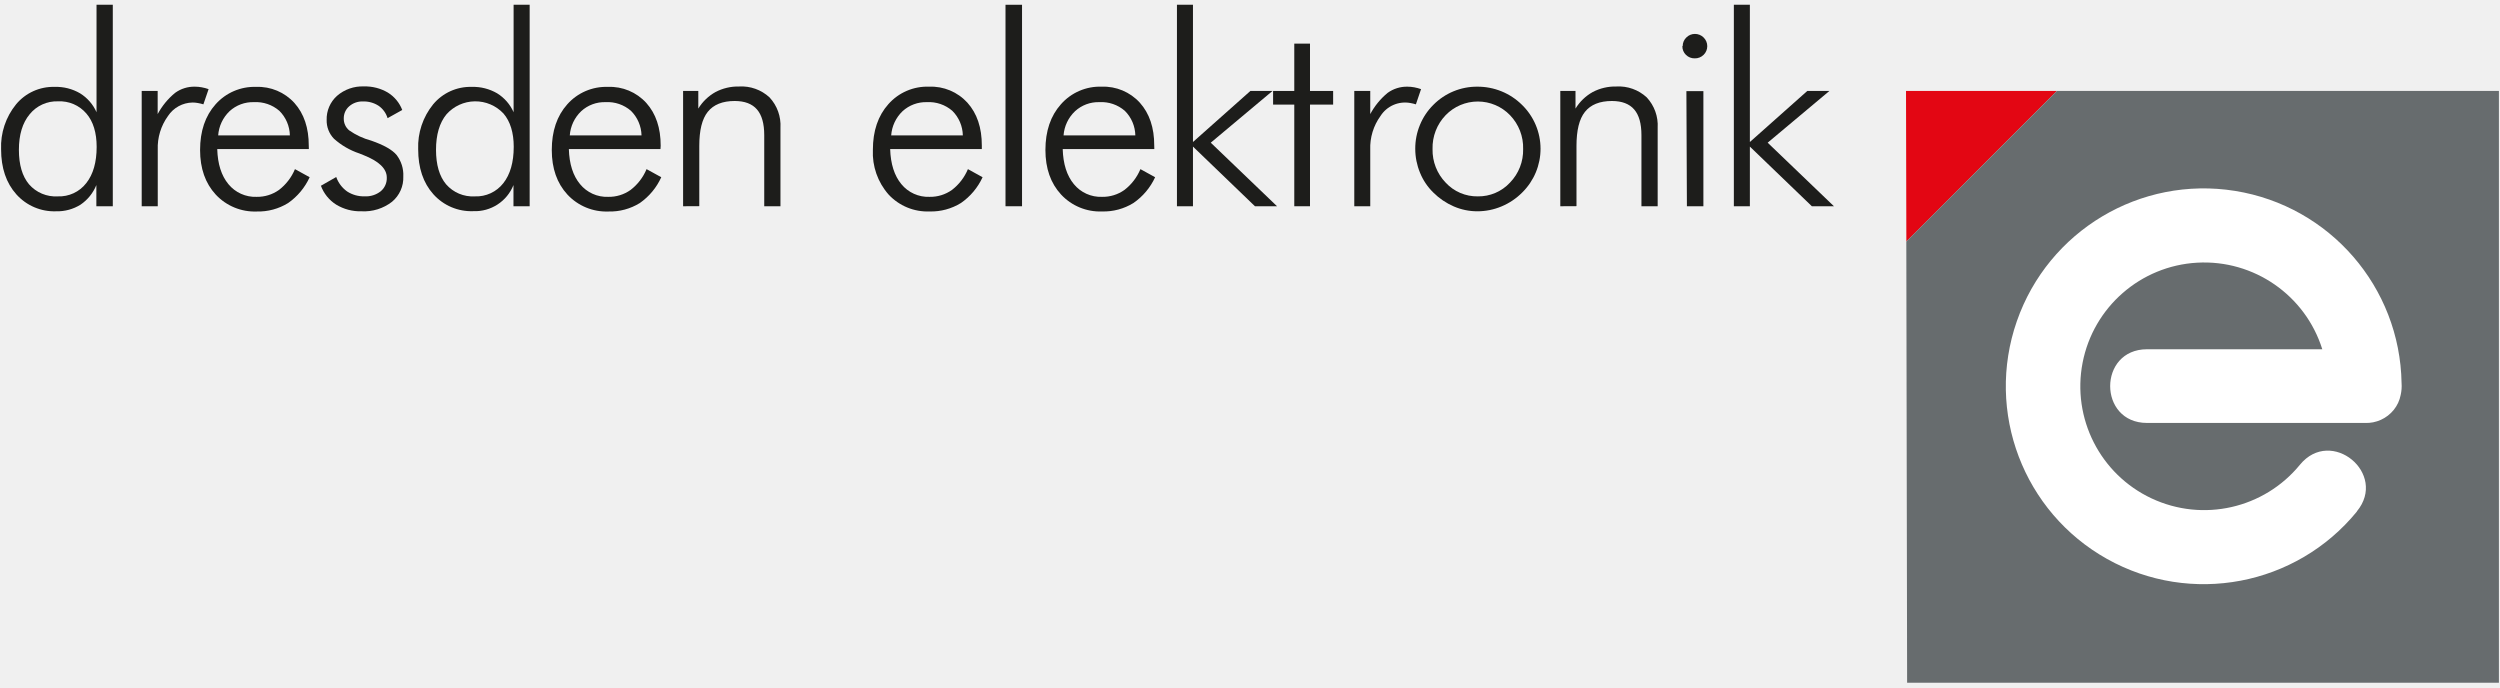
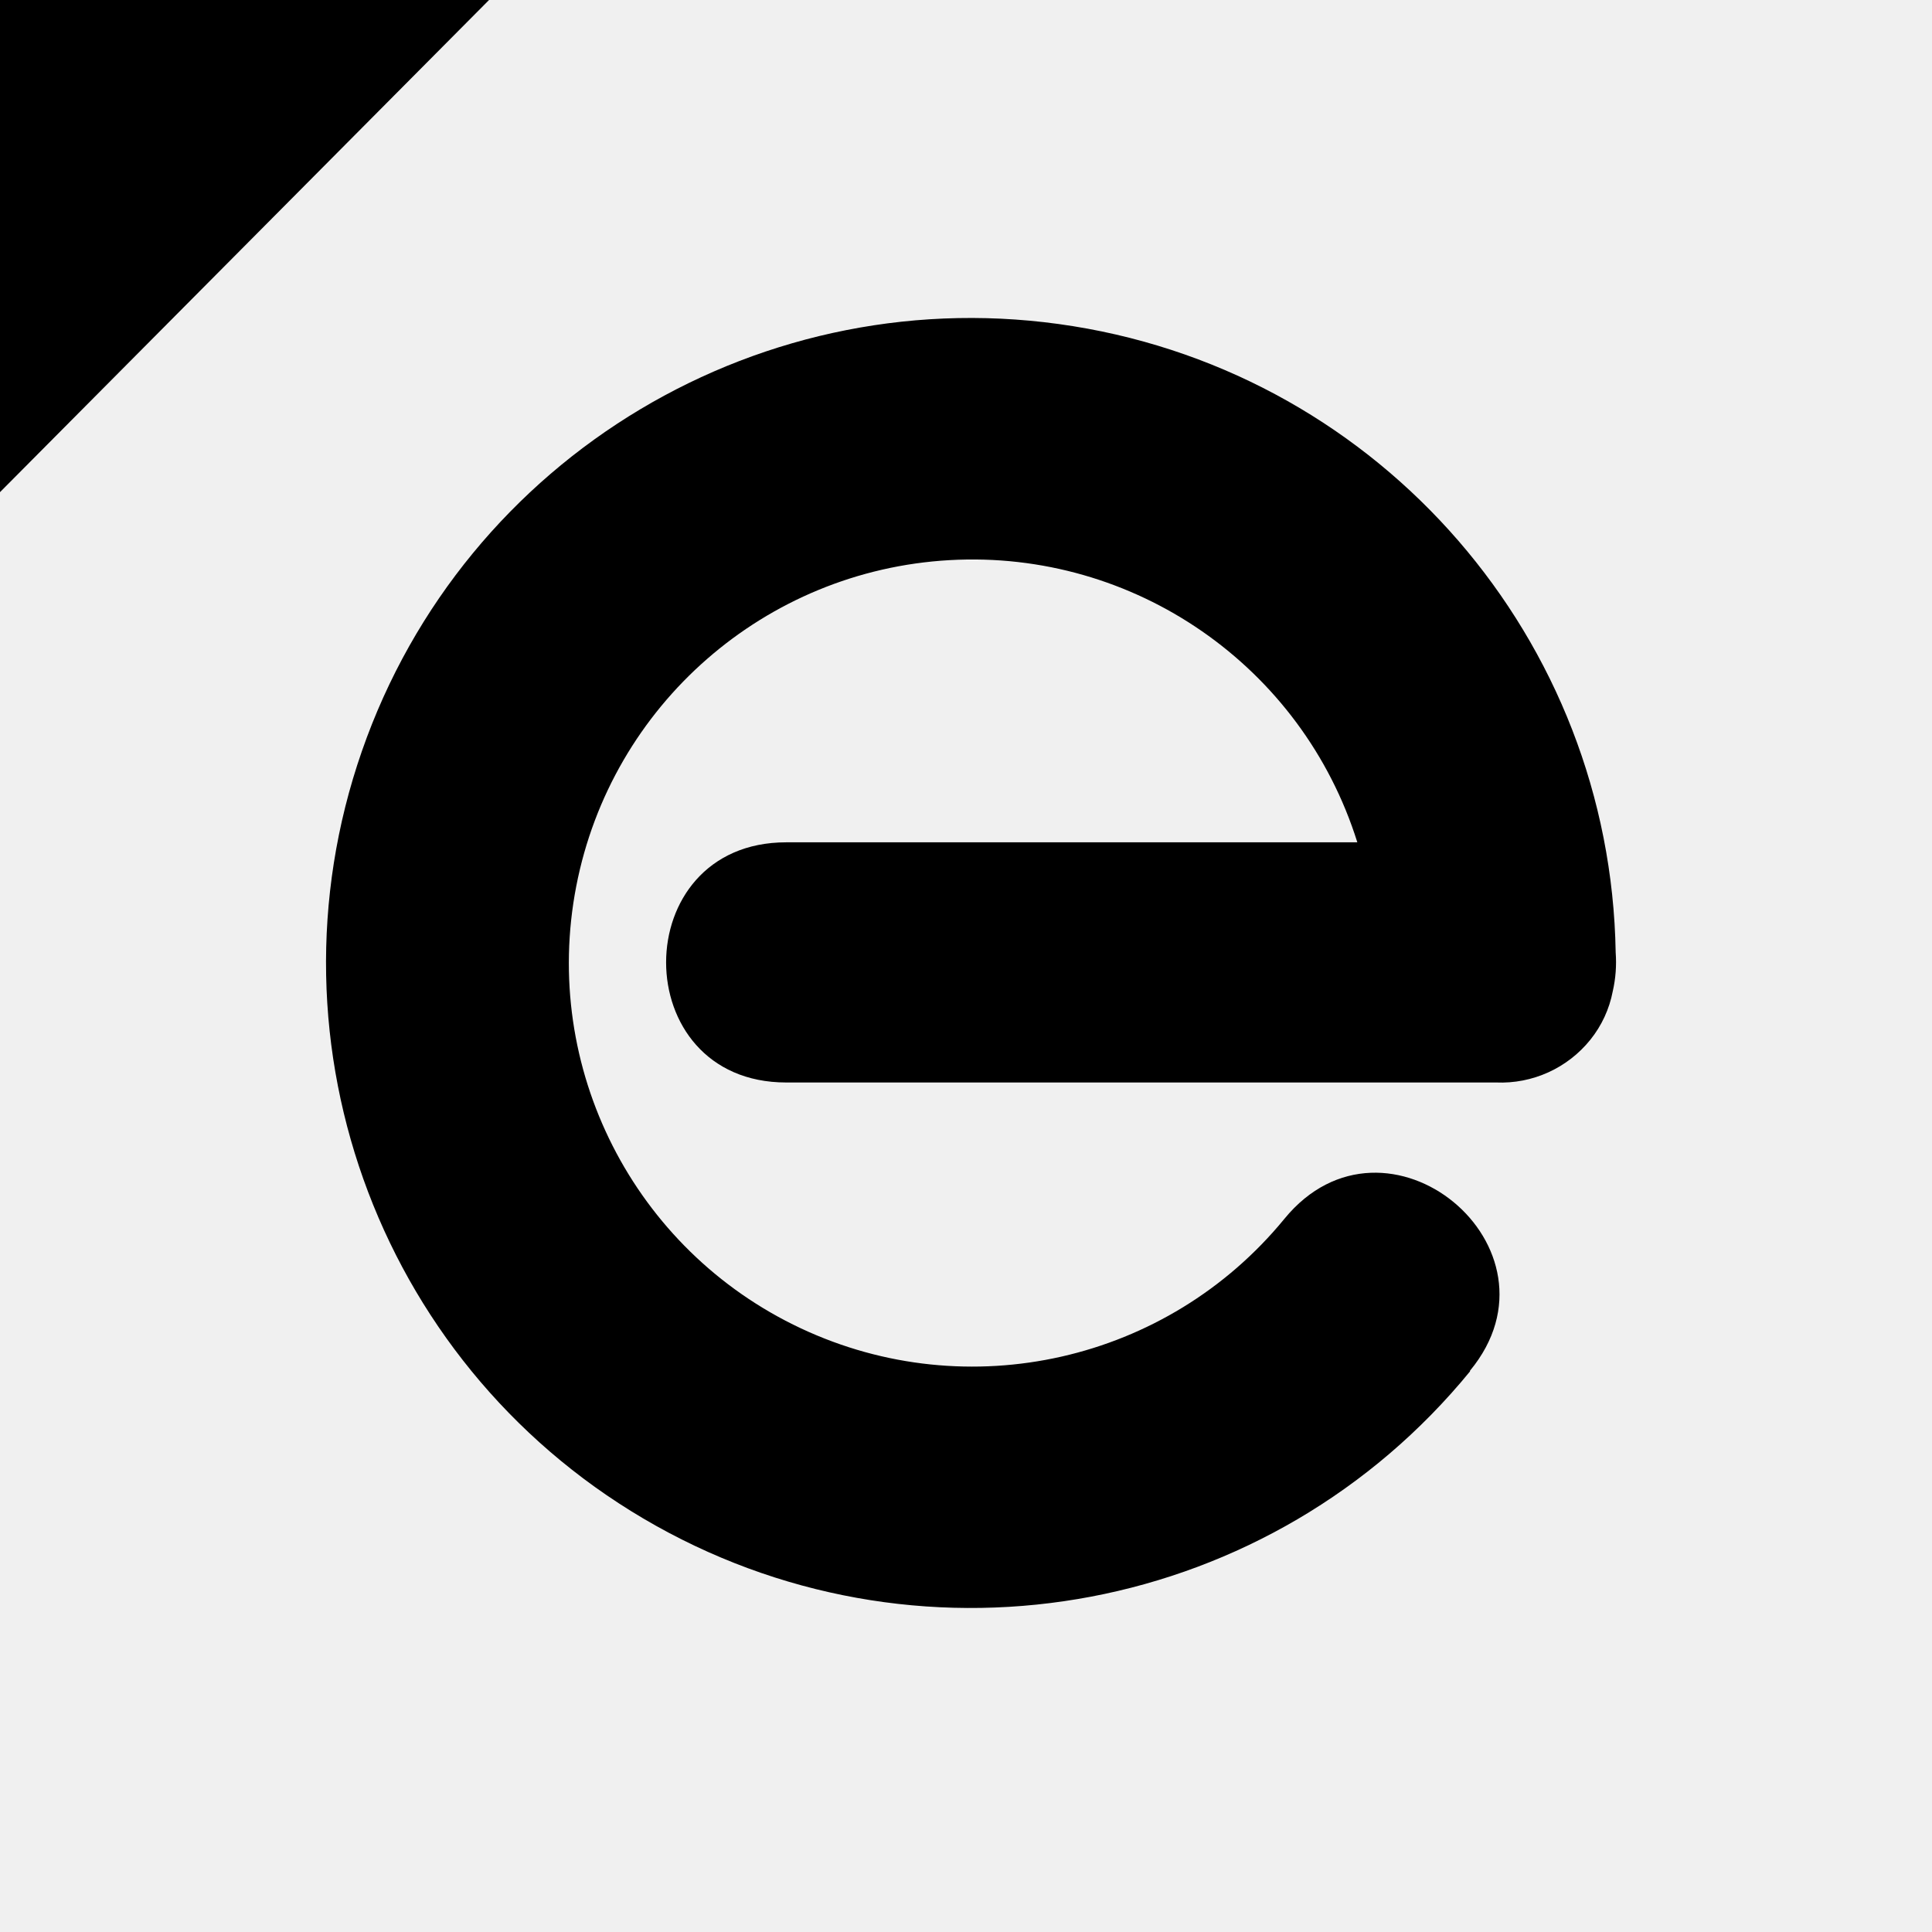
- <svg xmlns="http://www.w3.org/2000/svg" id="Ebene_1" data-name="Ebene 1" viewBox="0 0 590 161" width="200" height="55">
-   <defs>
-     <style>.cls-1{fill:#1d1d1b;}.cls-2{fill:#e30613;}.cls-3{fill:#676c6e;}.cls-4{fill:#fff;}</style>
-   </defs>
-   <path class="cls-1" d="M22.74,48.05v-5A10.22,10.22,0,0,1,19,47.68a10.33,10.33,0,0,1-5.71,1.56,12,12,0,0,1-9.43-4Q.26,41.22.26,34.61A15.8,15.8,0,0,1,3.79,24a11.41,11.41,0,0,1,9.11-4.12,11.17,11.17,0,0,1,6,1.52,10,10,0,0,1,3.88,4.46V.5h3.84V48.05ZM4.46,34.73q0,5.28,2.38,8.13a8.32,8.32,0,0,0,6.79,2.86,8.07,8.07,0,0,0,6.72-3.12q2.46-3.1,2.46-8.57c0-3.33-.81-6-2.43-7.87a8.27,8.27,0,0,0-6.68-2.87A8.24,8.24,0,0,0,7,26.34Q4.46,29.4,4.46,34.73" />
-   <path class="cls-1" d="M37.21,26.3a16.68,16.68,0,0,1,4.1-5A7.69,7.69,0,0,1,46,19.83a8.85,8.85,0,0,1,1.61.15,10.47,10.47,0,0,1,1.62.43L48,24a10.4,10.4,0,0,0-1.28-.31,7,7,0,0,0-1.27-.12,7.08,7.08,0,0,0-5.81,3.19,12.75,12.75,0,0,0-2.41,7.94V48.05H33.44V20.84h3.77Z" />
-   <path class="cls-1" d="M72.89,34.55H51.27q.15,5.28,2.63,8.28a8.19,8.19,0,0,0,6.66,3,8.82,8.82,0,0,0,5.28-1.63,12,12,0,0,0,3.77-4.91l3.47,1.91A15.08,15.08,0,0,1,68,47.29a13.41,13.41,0,0,1-7.41,2,12.56,12.56,0,0,1-9.68-4q-3.69-4-3.69-10.51,0-6.69,3.66-10.79a12.25,12.25,0,0,1,9.59-4.11,11.59,11.59,0,0,1,9,3.78q3.41,3.8,3.4,10.11Zm-4.48-3.22a8.41,8.41,0,0,0-2.48-5.8,8.45,8.45,0,0,0-6-2.05,8.15,8.15,0,0,0-5.76,2.14,8.77,8.77,0,0,0-2.68,5.71Z" />
-   <path class="cls-1" d="M75.76,43.2l3.59-2.05a7.1,7.1,0,0,0,2.57,3.41,7.19,7.19,0,0,0,4.15,1.15,5.63,5.63,0,0,0,3.8-1.21,4,4,0,0,0,1.41-3.23q0-3.14-5.55-5.31c-.39-.14-.7-.27-.92-.37a17,17,0,0,1-6-3.48,6.14,6.14,0,0,1-1.72-4.43A7.35,7.35,0,0,1,79.53,22a9.13,9.13,0,0,1,6.35-2.23,10.57,10.57,0,0,1,5.65,1.45,8.32,8.32,0,0,1,3.4,4.11l-3.46,1.93a5.5,5.5,0,0,0-2.15-2.94,6.4,6.4,0,0,0-3.68-1,4.64,4.64,0,0,0-3.24,1.15,3.72,3.72,0,0,0-1.27,2.87,3.53,3.53,0,0,0,1.26,2.79,16.54,16.54,0,0,0,5.21,2.43q4.49,1.56,6,3.4A7.68,7.68,0,0,1,95.18,41a7.4,7.4,0,0,1-2.67,6,10.77,10.77,0,0,1-7.18,2.24,10.9,10.9,0,0,1-6-1.58,8.91,8.91,0,0,1-3.6-4.46" />
-   <path class="cls-1" d="M121.18,48.05v-5a9.79,9.79,0,0,1-9.48,6.16,12,12,0,0,1-9.43-4q-3.58-4-3.58-10.61A15.85,15.85,0,0,1,102.22,24a11.43,11.43,0,0,1,9.11-4.12,11.23,11.23,0,0,1,6,1.52,10,10,0,0,1,3.88,4.46V.5H125V48.05ZM102.9,34.73q0,5.28,2.37,8.13a8.34,8.34,0,0,0,6.8,2.86,8.1,8.1,0,0,0,6.72-3.12q2.44-3.1,2.45-8.57c0-3.33-.81-6-2.42-7.87a9.11,9.11,0,0,0-13.44.18c-1.66,2-2.48,4.84-2.48,8.39" />
-   <path class="cls-1" d="M155.87,34.55H134.25q.15,5.28,2.64,8.28a8.16,8.16,0,0,0,6.65,3,8.78,8.78,0,0,0,5.28-1.63,12,12,0,0,0,3.77-4.91l3.47,1.91A15,15,0,0,1,151,47.29a13.36,13.36,0,0,1-7.41,2,12.56,12.56,0,0,1-9.68-4q-3.69-4-3.69-10.51,0-6.69,3.66-10.79a12.25,12.25,0,0,1,9.59-4.11,11.59,11.59,0,0,1,9.05,3.78q3.41,3.8,3.4,10.11Zm-4.47-3.22a8.46,8.46,0,0,0-2.49-5.8,8.41,8.41,0,0,0-6-2.05,8.13,8.13,0,0,0-5.75,2.14,8.73,8.73,0,0,0-2.69,5.71Z" />
-   <path class="cls-1" d="M161.21,48.05V20.84h3.59V25a11.08,11.08,0,0,1,4.07-3.91,11.41,11.41,0,0,1,5.53-1.3,9.74,9.74,0,0,1,7.21,2.57,9.7,9.7,0,0,1,2.58,7.18V48.05h-3.83V31.27q0-4.08-1.71-6.06c-1.13-1.32-2.89-2-5.26-2-2.88,0-5,.86-6.36,2.56s-2,4.39-2,8.06v14.2Z" />
-   <path class="cls-1" d="M231.71,34.55H210.08q.16,5.28,2.64,8.28a8.19,8.19,0,0,0,6.66,3,8.82,8.82,0,0,0,5.28-1.63,12,12,0,0,0,3.77-4.91l3.46,1.91a15,15,0,0,1-5.1,6.08,13.41,13.41,0,0,1-7.41,2,12.55,12.55,0,0,1-9.68-4A14.9,14.9,0,0,1,206,34.73q0-6.69,3.67-10.79a12.23,12.23,0,0,1,9.59-4.11,11.61,11.61,0,0,1,9.05,3.78q3.41,3.8,3.4,10.11Zm-4.48-3.22a8.41,8.41,0,0,0-2.48-5.8,8.45,8.45,0,0,0-6-2.05A8.17,8.17,0,0,0,213,25.62a8.77,8.77,0,0,0-2.68,5.71Z" />
-   <rect class="cls-1" x="237.3" y="0.5" width="3.9" height="47.55" />
-   <path class="cls-1" d="M272.42,34.55H250.8q.15,5.28,2.63,8.28a8.19,8.19,0,0,0,6.66,3,8.82,8.82,0,0,0,5.28-1.63,12,12,0,0,0,3.77-4.91l3.47,1.91a15,15,0,0,1-5.11,6.08,13.39,13.39,0,0,1-7.41,2,12.56,12.56,0,0,1-9.68-4q-3.69-4-3.69-10.51,0-6.69,3.66-10.79A12.25,12.25,0,0,1,260,19.83a11.59,11.59,0,0,1,9,3.78q3.41,3.8,3.4,10.11Zm-4.48-3.22a8.41,8.41,0,0,0-2.48-5.8,8.43,8.43,0,0,0-6-2.05,8.13,8.13,0,0,0-5.75,2.14A8.73,8.73,0,0,0,251,31.33Z" />
-   <polygon class="cls-1" points="277.76 48.05 277.76 0.5 281.54 0.5 281.54 32.89 295.09 20.84 300.31 20.84 285.74 33.05 301.38 48.05 296.17 48.05 281.54 33.97 281.54 48.05 277.76 48.05" />
-   <polygon class="cls-1" points="305.45 24.06 300.45 24.06 300.45 20.84 305.45 20.84 305.45 9.67 309.16 9.67 309.16 20.84 314.62 20.84 314.62 24.06 309.16 24.06 309.16 48.05 305.45 48.05 305.45 24.06" />
-   <path class="cls-1" d="M323.38,26.3a16.83,16.83,0,0,1,4.09-5,7.72,7.72,0,0,1,4.68-1.47,8.85,8.85,0,0,1,1.61.15,10.36,10.36,0,0,1,1.61.43L334.15,24a10.4,10.4,0,0,0-1.28-.31,6.87,6.87,0,0,0-7.08,3.07,12.75,12.75,0,0,0-2.41,7.94V48.05h-3.77V20.84h3.77Z" />
-   <path class="cls-1" d="M348.68,49.24a13.92,13.92,0,0,1-5.59-1.15,15.57,15.57,0,0,1-4.84-3.29,13.71,13.71,0,0,1-3.13-4.67A14.75,14.75,0,0,1,334,34.49a14.51,14.51,0,0,1,1.11-5.64,14.23,14.23,0,0,1,3.16-4.73,14.47,14.47,0,0,1,10.37-4.29,15,15,0,0,1,5.72,1.1,14.78,14.78,0,0,1,4.83,3.19,14.47,14.47,0,0,1,.06,20.68,15,15,0,0,1-4.89,3.29,14.61,14.61,0,0,1-5.72,1.15m.12-3.52a10.14,10.14,0,0,0,7.59-3.24,11,11,0,0,0,3.11-7.93,11.06,11.06,0,0,0-3.1-8,10.56,10.56,0,0,0-15.18,0,11.1,11.1,0,0,0-3.1,8,11.06,11.06,0,0,0,3.1,7.93,10.09,10.09,0,0,0,7.58,3.24" />
-   <path class="cls-1" d="M368.23,48.05V20.84h3.59V25a11.08,11.08,0,0,1,4.07-3.91,11.41,11.41,0,0,1,5.53-1.3,9.74,9.74,0,0,1,7.21,2.57,9.7,9.7,0,0,1,2.58,7.18V48.05h-3.83V31.27q0-4.08-1.71-6.06c-1.13-1.32-2.89-2-5.26-2-2.88,0-5,.86-6.36,2.56s-2,4.39-2,8.06v14.2Z" />
-   <path class="cls-1" d="M397.12,10.22a2.75,2.75,0,0,1,.86-2,2.82,2.82,0,0,1,2-.84,2.88,2.88,0,0,1,2.07.84,2.86,2.86,0,0,1,0,4.1,2.88,2.88,0,0,1-2.1.83,2.84,2.84,0,0,1-2.07-.83,2.77,2.77,0,0,1-.84-2.06m.95,10.62H402V48.05h-3.89Z" />
-   <polygon class="cls-1" points="409.19 48.05 409.19 0.5 412.97 0.5 412.97 32.89 426.52 20.84 431.74 20.84 417.17 33.05 432.81 48.05 427.6 48.05 412.97 33.97 412.97 48.05 409.19 48.05" />
-   <polygon class="cls-2" points="449.9 56.38 449.82 20.84 485.42 20.84 449.9 56.38" />
-   <polygon class="cls-3" points="450.08 160.5 449.89 56.38 485.42 20.84 589.74 20.84 589.74 160.5 450.08 160.5" />
-   <path class="cls-4" d="M556.22,120.11a46.7,46.7,0,1,1,10.55-30.34,9.48,9.48,0,0,1-.21,2.81,8,8,0,0,1-1.62,3.51,8.31,8.31,0,0,1-6.84,3.1H506.7c-11.6,0-11.6-17.39,0-17.39h41.36a29.22,29.22,0,1,0-5.28,27.26c7.37-9,20.8,2.09,13.44,11" />
+ <svg xmlns="http://www.w3.org/2000/svg" width="960px" height="960px" viewBox="0 0 960 960" version="1.1">
+   <g id="de.dresden-elektronik.zigbee/assets/icon" stroke="none" stroke-width="1" fill="none" fill-rule="evenodd">
+     <polygon id="Path" fill="#000000" fill-rule="nonzero" points="-0.452 245 -1 0 243 0" />
+     <path d="M730.435,681.444 C632.048,801.719 461.567,834.059 325.982,758.169 C190.397,682.279 128.787,520.031 179.816,373.248 C230.846,226.466 379.808,137.454 533.216,162.075 C686.625,186.696 800.265,317.854 802.819,473.236 C803.302,479.7 802.816,486.2 801.378,492.52 C799.698,501.337 795.881,509.608 790.264,516.607 C778.899,530.767 761.471,538.667 743.334,537.881 L390.677,537.881 C311.089,537.881 311.089,418.543 390.677,418.543 L674.449,418.543 C646.988,330.927 563.538,273.161 471.882,278.322 C380.226,283.483 303.785,350.251 286.329,440.396 C268.872,530.541 314.861,621.028 397.961,660.044 C481.062,699.061 580.041,676.637 638.223,605.613 C688.789,543.851 780.933,619.956 730.435,681.1" id="Path" fill="#000000" fill-rule="nonzero" />
+   </g>
</svg>
